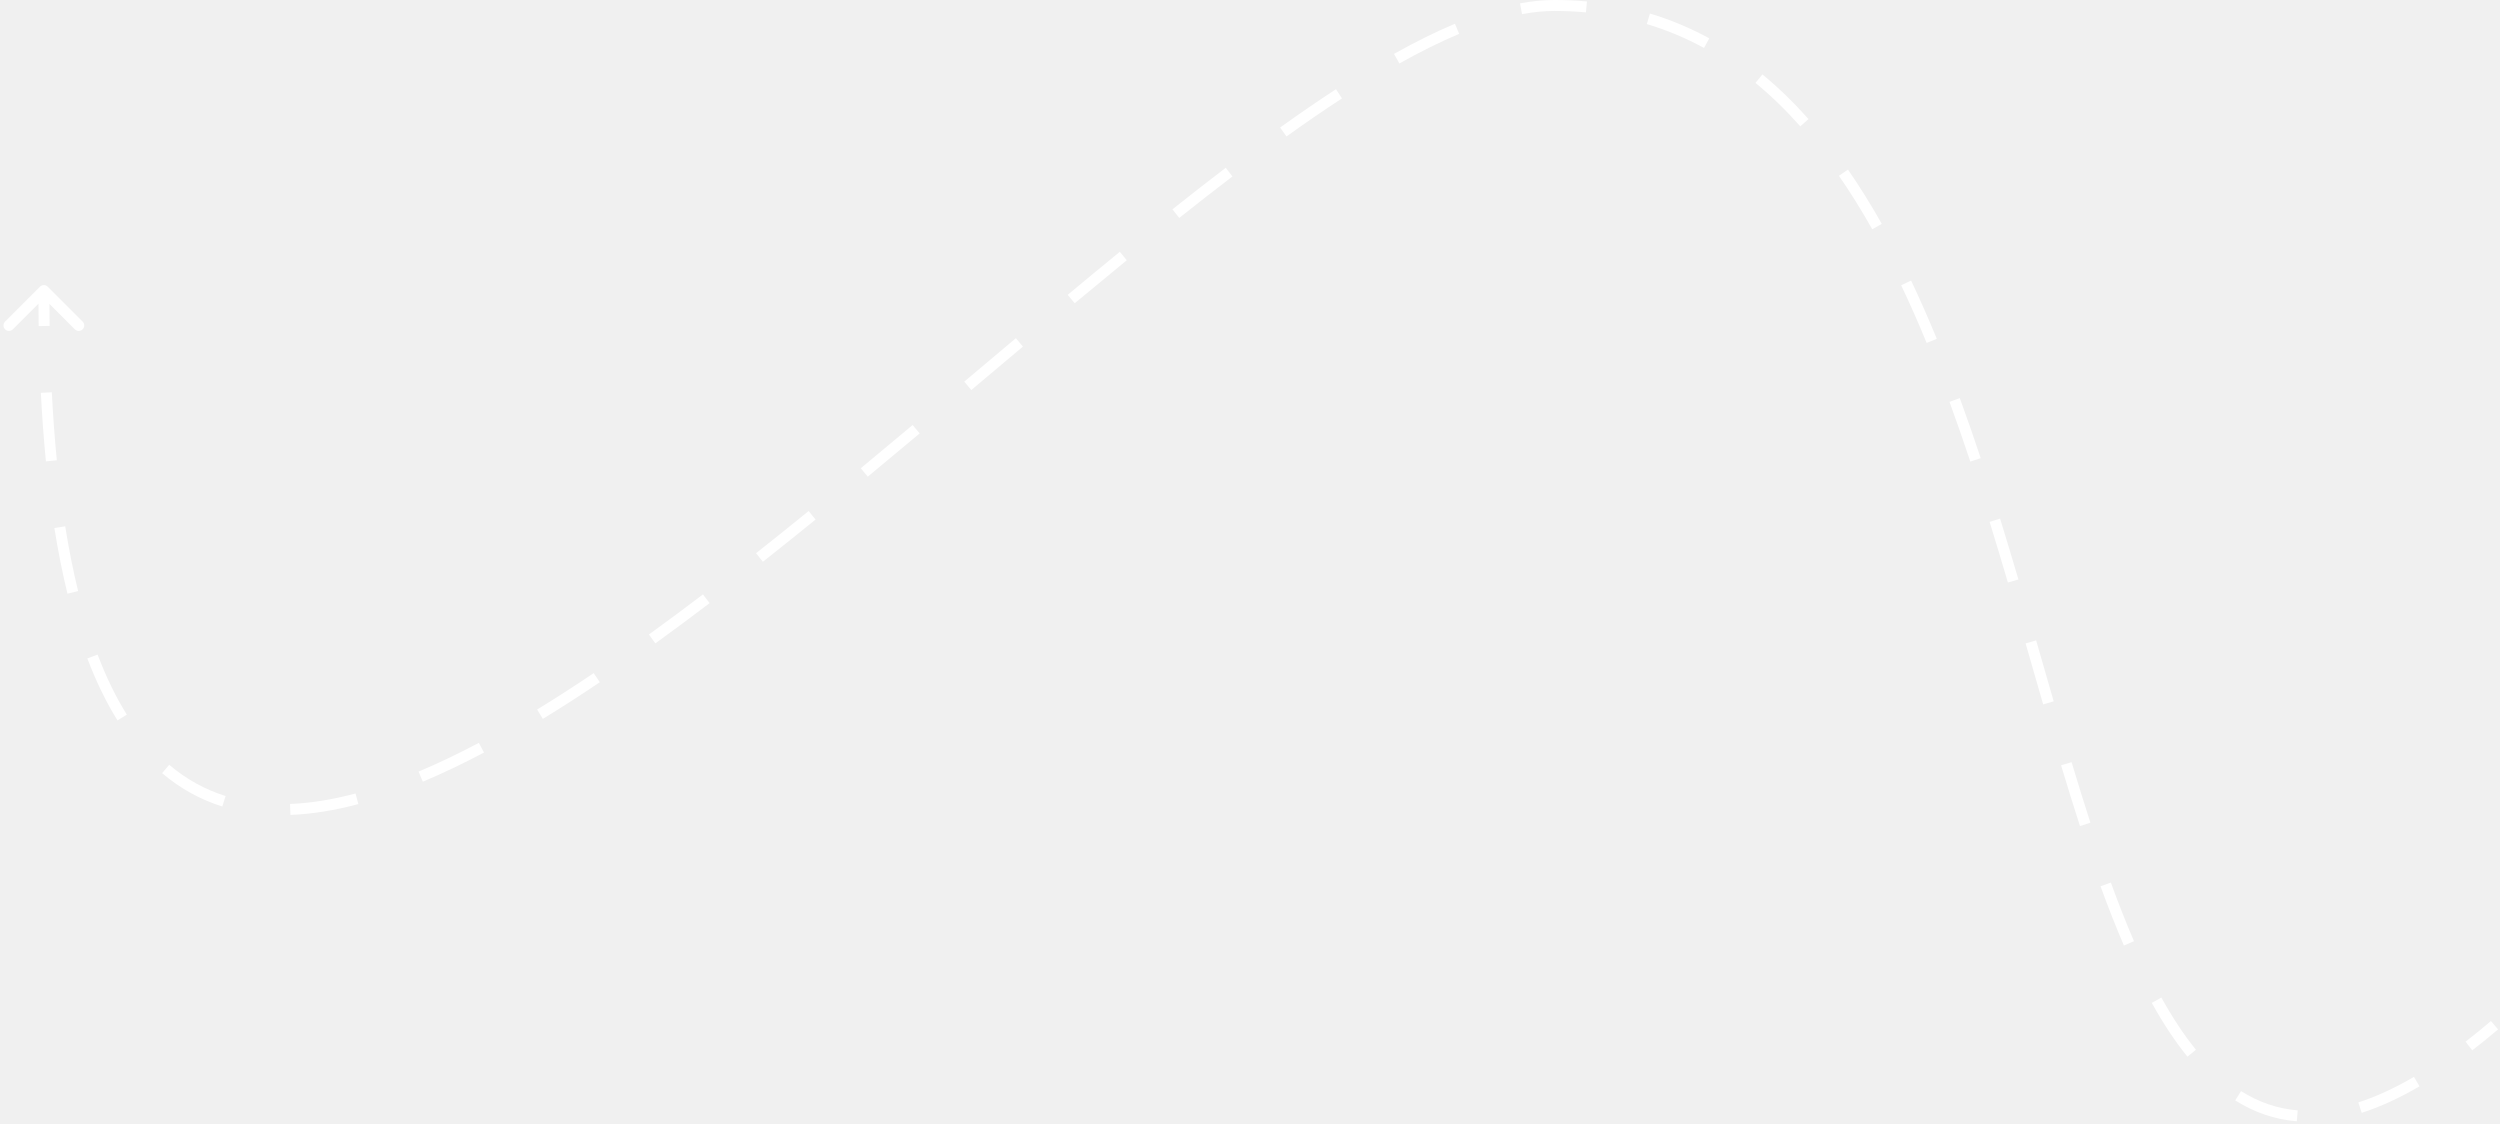
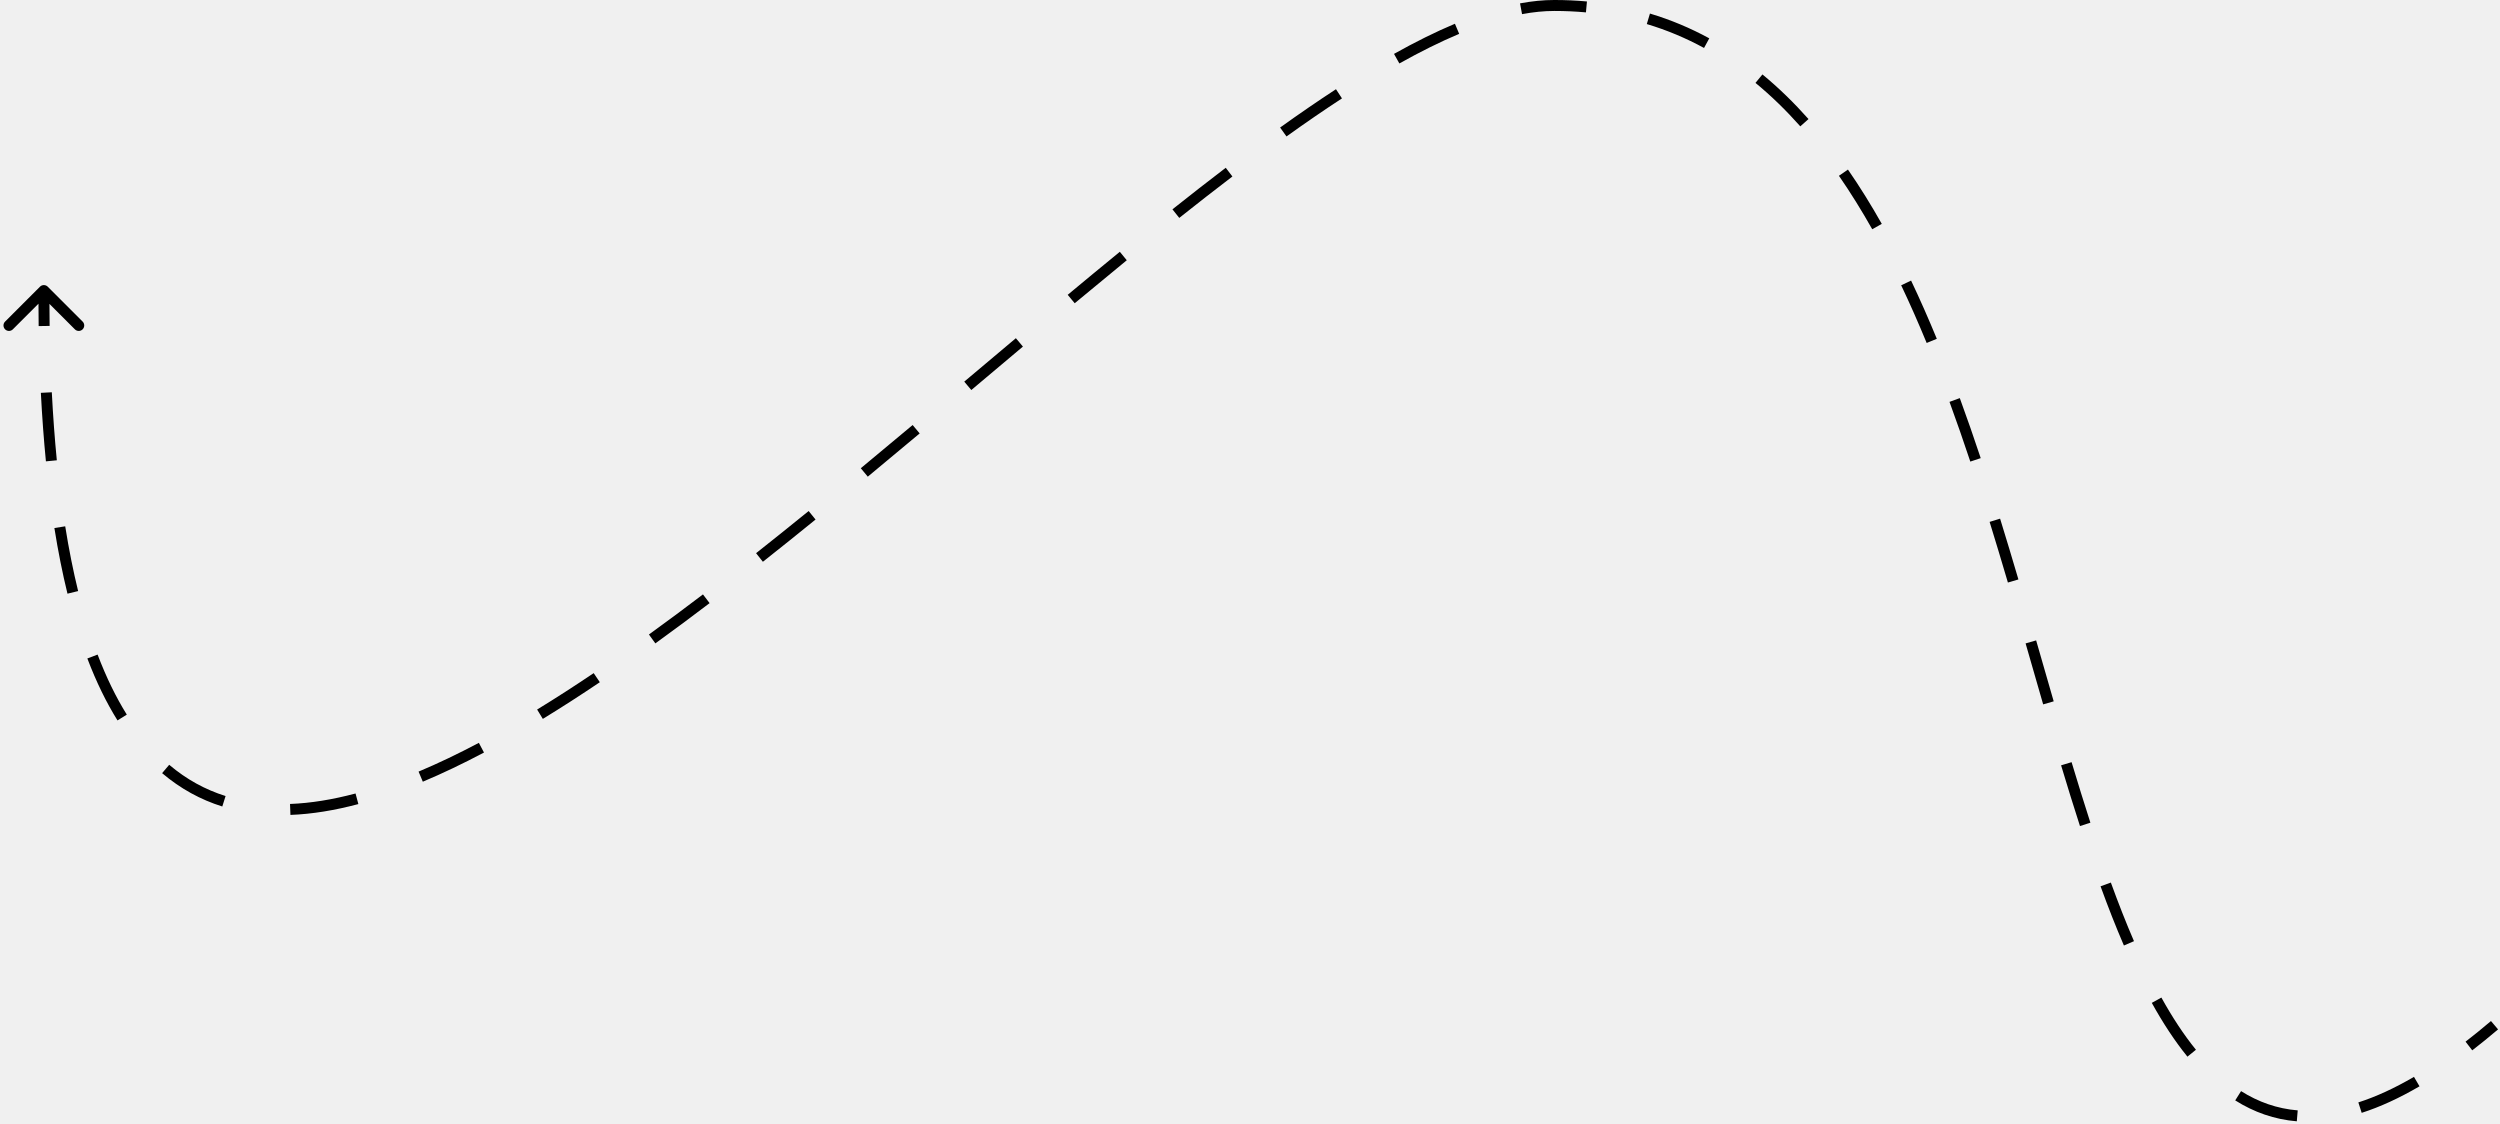
<svg xmlns="http://www.w3.org/2000/svg" width="456" height="205" viewBox="0 0 456 205" fill="none">
-   <path d="M7.293 52.292C7.683 51.902 8.317 51.902 8.707 52.292L15.071 58.656C15.462 59.047 15.462 59.68 15.071 60.071C14.681 60.461 14.047 60.461 13.657 60.071L8 54.414L2.343 60.071C1.953 60.461 1.319 60.461 0.929 60.071C0.538 59.68 0.538 59.047 0.929 58.656L7.293 52.292ZM283.5 0.999V1.999V0.999ZM9 52.999C9 55.193 9.017 57.342 9.051 59.447L7.051 59.479C7.017 57.363 7 55.203 7 52.999H9ZM9.45 71.55C9.674 75.902 9.98 80.035 10.365 83.957L8.375 84.152C7.987 80.197 7.678 76.033 7.453 71.653L9.45 71.55ZM11.895 95.999C12.57 100.236 13.357 104.169 14.25 107.811L12.308 108.288C11.4 104.586 10.602 100.599 9.92 96.314L11.895 95.999ZM17.802 119.394C19.391 123.575 21.173 127.212 23.129 130.345L21.433 131.404C19.398 128.145 17.561 124.389 15.933 120.105L17.802 119.394ZM30.863 139.497C34.012 142.168 37.449 144.037 41.146 145.197L40.547 147.105C36.594 145.865 32.921 143.866 29.569 141.023L30.863 139.497ZM52.9 146.643C56.689 146.498 60.68 145.843 64.851 144.732L65.365 146.664C61.08 147.806 56.94 148.49 52.976 148.641L52.9 146.643ZM76.348 140.74C79.923 139.239 83.592 137.48 87.343 135.495L88.279 137.263C84.483 139.271 80.76 141.056 77.122 142.584L76.348 140.74ZM97.97 129.419C101.362 127.347 104.805 125.126 108.29 122.778L109.408 124.436C105.901 126.799 102.433 129.036 99.012 131.126L97.97 129.419ZM118.366 115.734C121.625 113.379 124.912 110.935 128.22 108.418L129.431 110.01C126.111 112.535 122.811 114.989 119.537 117.355L118.366 115.734ZM137.909 100.899C141.094 98.382 144.292 95.815 147.497 93.212L148.758 94.764C145.547 97.372 142.342 99.945 139.149 102.468L137.909 100.899ZM157.008 85.405C160.161 82.794 163.315 80.163 166.464 77.524L167.749 79.057C164.597 81.698 161.44 84.332 158.284 86.946L157.008 85.405ZM175.88 69.61C179.03 66.958 182.17 64.312 185.294 61.687L186.581 63.218C183.458 65.842 180.319 68.487 177.168 71.14L175.88 69.61ZM194.748 53.775C197.942 51.116 201.114 48.494 204.257 45.924L205.523 47.472C202.386 50.038 199.219 52.656 196.027 55.312L194.748 53.775ZM213.853 38.181C217.137 35.571 220.381 33.038 223.577 30.602L224.79 32.193C221.606 34.619 218.372 37.144 215.097 39.747L213.853 38.181ZM233.492 23.262C236.962 20.776 240.363 18.437 243.683 16.271L244.776 17.947C241.483 20.094 238.107 22.416 234.657 24.888L233.492 23.262ZM254.267 9.829C258.11 7.677 261.821 5.827 265.379 4.332L266.154 6.175C262.679 7.636 259.036 9.451 255.244 11.574L254.267 9.829ZM277.254 0.613C279.413 0.211 281.497 -0.001 283.5 -0.001V1.999C281.637 1.999 279.676 2.196 277.621 2.579L277.254 0.613ZM283.5 -0.001C285.534 -0.001 287.52 0.09 289.458 0.268L289.276 2.259C287.399 2.087 285.475 1.999 283.5 1.999V-0.001ZM300.951 2.472C304.766 3.615 308.367 5.135 311.772 6.992L310.815 8.748C307.528 6.956 304.055 5.49 300.377 4.388L300.951 2.472ZM321.47 13.576C324.439 16.021 327.233 18.748 329.871 21.717L328.375 23.045C325.8 20.145 323.08 17.492 320.199 15.12L321.47 13.576ZM337.065 30.928C339.235 34.064 341.288 37.376 343.238 40.834L341.495 41.816C339.572 38.405 337.552 35.146 335.421 32.066L337.065 30.928ZM348.582 51.178C350.219 54.622 351.779 58.17 353.273 61.796L351.424 62.558C349.941 58.96 348.395 55.445 346.775 52.036L348.582 51.178ZM357.467 72.614C358.786 76.218 360.055 79.875 361.282 83.564L359.384 84.195C358.162 80.522 356.9 76.884 355.589 73.301L357.467 72.614ZM364.817 94.601C365.959 98.292 367.07 101.995 368.159 105.69L366.241 106.255C365.153 102.566 364.045 98.872 362.906 95.192L364.817 94.601ZM371.391 116.806C372.469 120.548 373.533 124.26 374.594 127.924L372.673 128.48C371.611 124.814 370.546 121.098 369.469 117.359L371.391 116.806ZM377.858 139.019C378.991 142.789 380.131 146.476 381.289 150.058L379.386 150.673C378.222 147.075 377.079 143.374 375.943 139.595L377.858 139.019ZM385.021 160.979C386.383 164.725 387.783 168.3 389.237 171.67L387.401 172.462C385.928 169.05 384.514 165.437 383.141 161.663L385.021 160.979ZM394.235 181.955C396.221 185.54 398.313 188.733 400.54 191.475L398.988 192.736C396.67 189.883 394.514 186.586 392.485 182.925L394.235 181.955ZM408.77 199.021C411.932 201.015 415.353 202.224 419.103 202.534L418.938 204.527C414.846 204.189 411.119 202.866 407.703 200.713L408.77 199.021ZM430.161 201.079C433.321 200.065 436.695 198.53 440.308 196.418L441.317 198.144C437.603 200.317 434.095 201.917 430.772 202.983L430.161 201.079ZM449.717 189.999C451.227 188.833 452.772 187.58 454.353 186.237L455.647 187.761C454.044 189.123 452.475 190.396 450.939 191.582L449.717 189.999Z" fill="#fff" />
+   <path d="M7.293 52.292C7.683 51.902 8.317 51.902 8.707 52.292L15.071 58.656C15.462 59.047 15.462 59.68 15.071 60.071C14.681 60.461 14.047 60.461 13.657 60.071L8 54.414L2.343 60.071C1.953 60.461 1.319 60.461 0.929 60.071C0.538 59.68 0.538 59.047 0.929 58.656L7.293 52.292ZM283.5 0.999V1.999V0.999ZM9 52.999C9 55.193 9.017 57.342 9.051 59.447L7.051 59.479C7.017 57.363 7 55.203 7 52.999H9ZM9.45 71.55C9.674 75.902 9.98 80.035 10.365 83.957L8.375 84.152C7.987 80.197 7.678 76.033 7.453 71.653L9.45 71.55ZM11.895 95.999C12.57 100.236 13.357 104.169 14.25 107.811L12.308 108.288C11.4 104.586 10.602 100.599 9.92 96.314L11.895 95.999ZM17.802 119.394C19.391 123.575 21.173 127.212 23.129 130.345L21.433 131.404C19.398 128.145 17.561 124.389 15.933 120.105L17.802 119.394ZM30.863 139.497C34.012 142.168 37.449 144.037 41.146 145.197L40.547 147.105C36.594 145.865 32.921 143.866 29.569 141.023L30.863 139.497ZM52.9 146.643C56.689 146.498 60.68 145.843 64.851 144.732L65.365 146.664C61.08 147.806 56.94 148.49 52.976 148.641L52.9 146.643ZM76.348 140.74C79.923 139.239 83.592 137.48 87.343 135.495L88.279 137.263C84.483 139.271 80.76 141.056 77.122 142.584L76.348 140.74ZM97.97 129.419C101.362 127.347 104.805 125.126 108.29 122.778L109.408 124.436C105.901 126.799 102.433 129.036 99.012 131.126L97.97 129.419ZM118.366 115.734C121.625 113.379 124.912 110.935 128.22 108.418L129.431 110.01C126.111 112.535 122.811 114.989 119.537 117.355L118.366 115.734ZM137.909 100.899C141.094 98.382 144.292 95.815 147.497 93.212L148.758 94.764C145.547 97.372 142.342 99.945 139.149 102.468L137.909 100.899ZM157.008 85.405C160.161 82.794 163.315 80.163 166.464 77.524L167.749 79.057C164.597 81.698 161.44 84.332 158.284 86.946L157.008 85.405ZM175.88 69.61C179.03 66.958 182.17 64.312 185.294 61.687L186.581 63.218C183.458 65.842 180.319 68.487 177.168 71.14L175.88 69.61ZM194.748 53.775C197.942 51.116 201.114 48.494 204.257 45.924L205.523 47.472C202.386 50.038 199.219 52.656 196.027 55.312L194.748 53.775ZM213.853 38.181C217.137 35.571 220.381 33.038 223.577 30.602L224.79 32.193C221.606 34.619 218.372 37.144 215.097 39.747L213.853 38.181ZM233.492 23.262C236.962 20.776 240.363 18.437 243.683 16.271L244.776 17.947C241.483 20.094 238.107 22.416 234.657 24.888L233.492 23.262ZM254.267 9.829C258.11 7.677 261.821 5.827 265.379 4.332L266.154 6.175C262.679 7.636 259.036 9.451 255.244 11.574L254.267 9.829ZM277.254 0.613C279.413 0.211 281.497 -0.001 283.5 -0.001V1.999C281.637 1.999 279.676 2.196 277.621 2.579L277.254 0.613ZM283.5 -0.001C285.534 -0.001 287.52 0.09 289.458 0.268L289.276 2.259C287.399 2.087 285.475 1.999 283.5 1.999V-0.001ZM300.951 2.472C304.766 3.615 308.367 5.135 311.772 6.992L310.815 8.748C307.528 6.956 304.055 5.49 300.377 4.388L300.951 2.472ZM321.47 13.576C324.439 16.021 327.233 18.748 329.871 21.717L328.375 23.045C325.8 20.145 323.08 17.492 320.199 15.12L321.47 13.576ZM337.065 30.928C339.235 34.064 341.288 37.376 343.238 40.834L341.495 41.816C339.572 38.405 337.552 35.146 335.421 32.066L337.065 30.928ZM348.582 51.178C350.219 54.622 351.779 58.17 353.273 61.796L351.424 62.558C349.941 58.96 348.395 55.445 346.775 52.036L348.582 51.178ZM357.467 72.614C358.786 76.218 360.055 79.875 361.282 83.564L359.384 84.195C358.162 80.522 356.9 76.884 355.589 73.301L357.467 72.614ZM364.817 94.601C365.959 98.292 367.07 101.995 368.159 105.69L366.241 106.255C365.153 102.566 364.045 98.872 362.906 95.192L364.817 94.601ZM371.391 116.806C372.469 120.548 373.533 124.26 374.594 127.924L372.673 128.48C371.611 124.814 370.546 121.098 369.469 117.359L371.391 116.806ZM377.858 139.019C378.991 142.789 380.131 146.476 381.289 150.058L379.386 150.673C378.222 147.075 377.079 143.374 375.943 139.595L377.858 139.019ZM385.021 160.979C386.383 164.725 387.783 168.3 389.237 171.67L387.401 172.462C385.928 169.05 384.514 165.437 383.141 161.663L385.021 160.979ZM394.235 181.955C396.221 185.54 398.313 188.733 400.54 191.475L398.988 192.736C396.67 189.883 394.514 186.586 392.485 182.925L394.235 181.955ZM408.77 199.021C411.932 201.015 415.353 202.224 419.103 202.534L418.938 204.527C414.846 204.189 411.119 202.866 407.703 200.713L408.77 199.021ZM430.161 201.079C433.321 200.065 436.695 198.53 440.308 196.418L441.317 198.144C437.603 200.317 434.095 201.917 430.772 202.983L430.161 201.079ZM449.717 189.999C451.227 188.833 452.772 187.58 454.353 186.237L455.647 187.761C454.044 189.123 452.475 190.396 450.939 191.582L449.717 189.999Z" fill="black" />
</svg>
